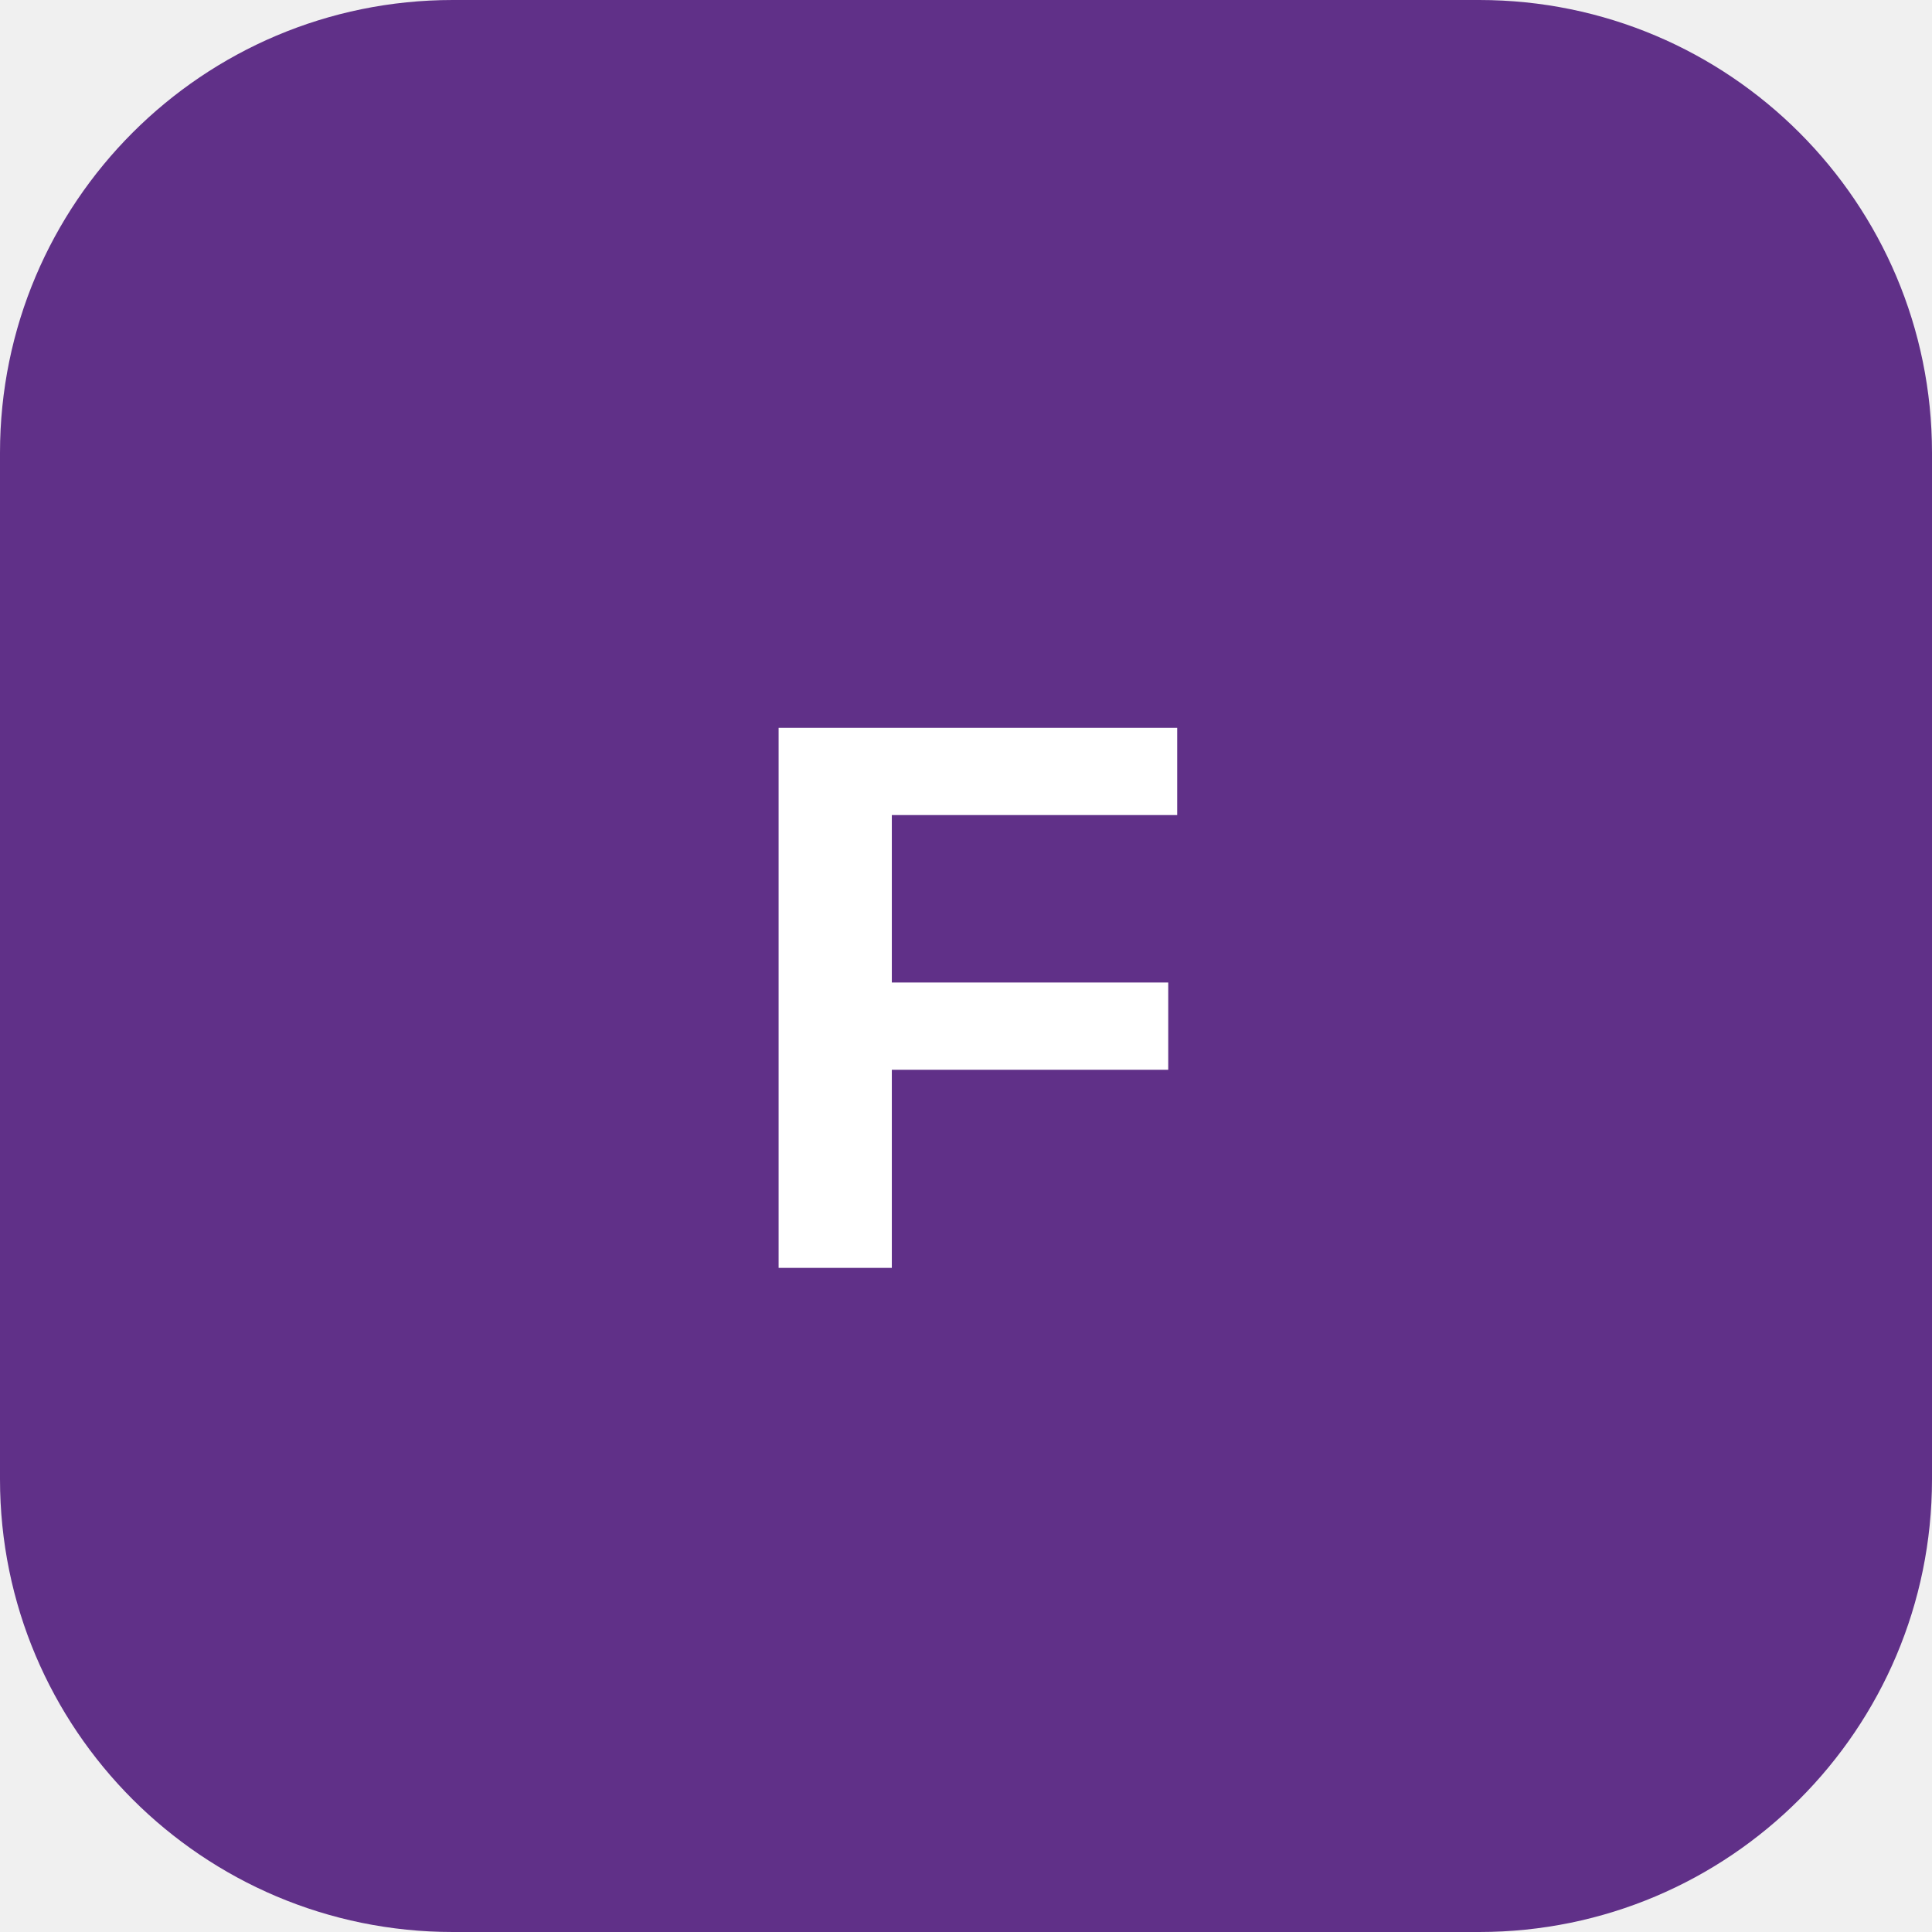
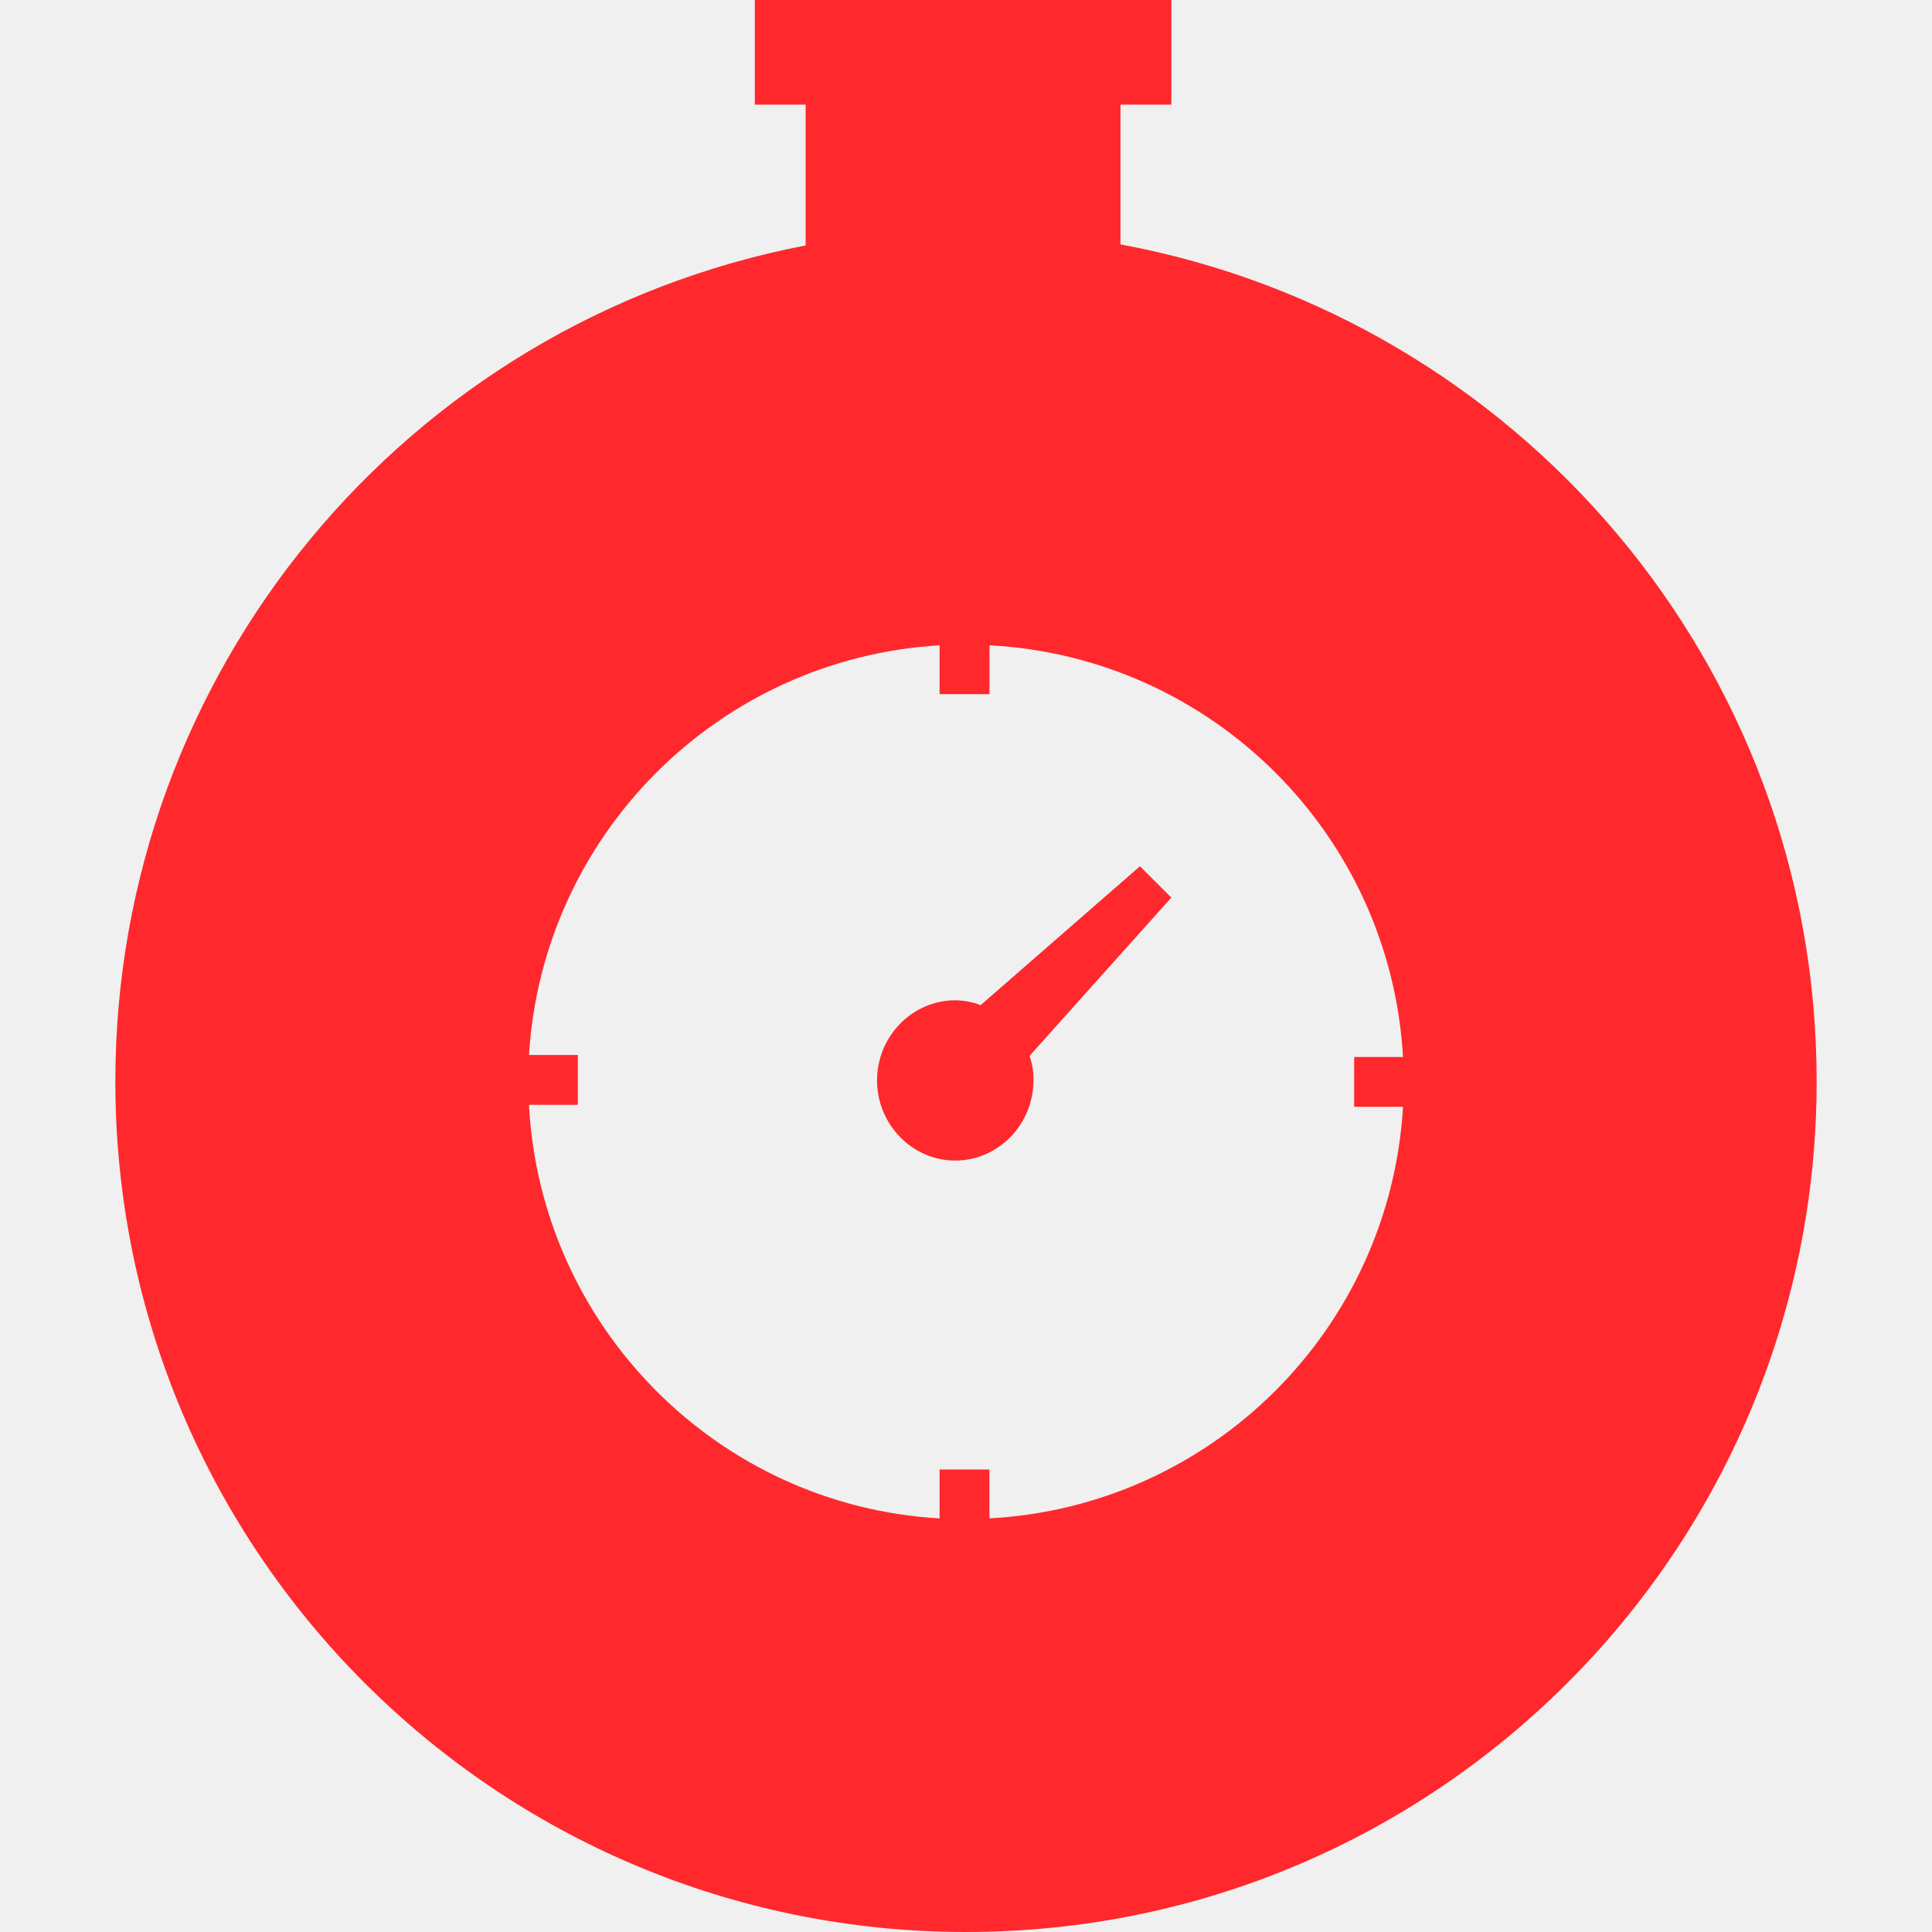
- <svg xmlns="http://www.w3.org/2000/svg" viewBox="0 0 64 64">
-   <rect width="64" height="64" rx="15" fill="hsl(273,48%,36%)" />
-   <text x="32" y="42" text-anchor="middle" font-family="Arial,sans-serif" font-size="26" font-weight="bold" fill="white">F</text>
+ <svg xmlns="http://www.w3.org/2000/svg" fill="#FF282D" role="img" viewBox="0 0 24 24">
+   <path d="M13.919 3.036V1.3h.632V0H9.377v1.3h.631v1.749a10.572 10.572 0 00-8.575 10.384C1.433 19.275 6.17 24 12 24c5.842 0 10.567-4.737 10.567-10.567 0-5.186-3.729-9.486-8.648-10.397zm-1.628 15.826v-.607h-.619v.607c-2.757-.158-4.955-2.38-5.101-5.137h.607v-.62h-.607a5.436 5.436 0 015.101-5.089v.607h.62v-.607a5.435 5.435 0 015.137 5.114h-.607v.619h.607a5.444 5.444 0 01-5.138 5.113zm2.26-7.712l-.39-.389-1.979 1.725a.912.912 0 00-.316-.06c-.534 0-.971.448-.971.995 0 .547.437.996.971.996.535 0 .972-.45.972-.996a.839.839 0 00-.049-.304Z" />
</svg>
